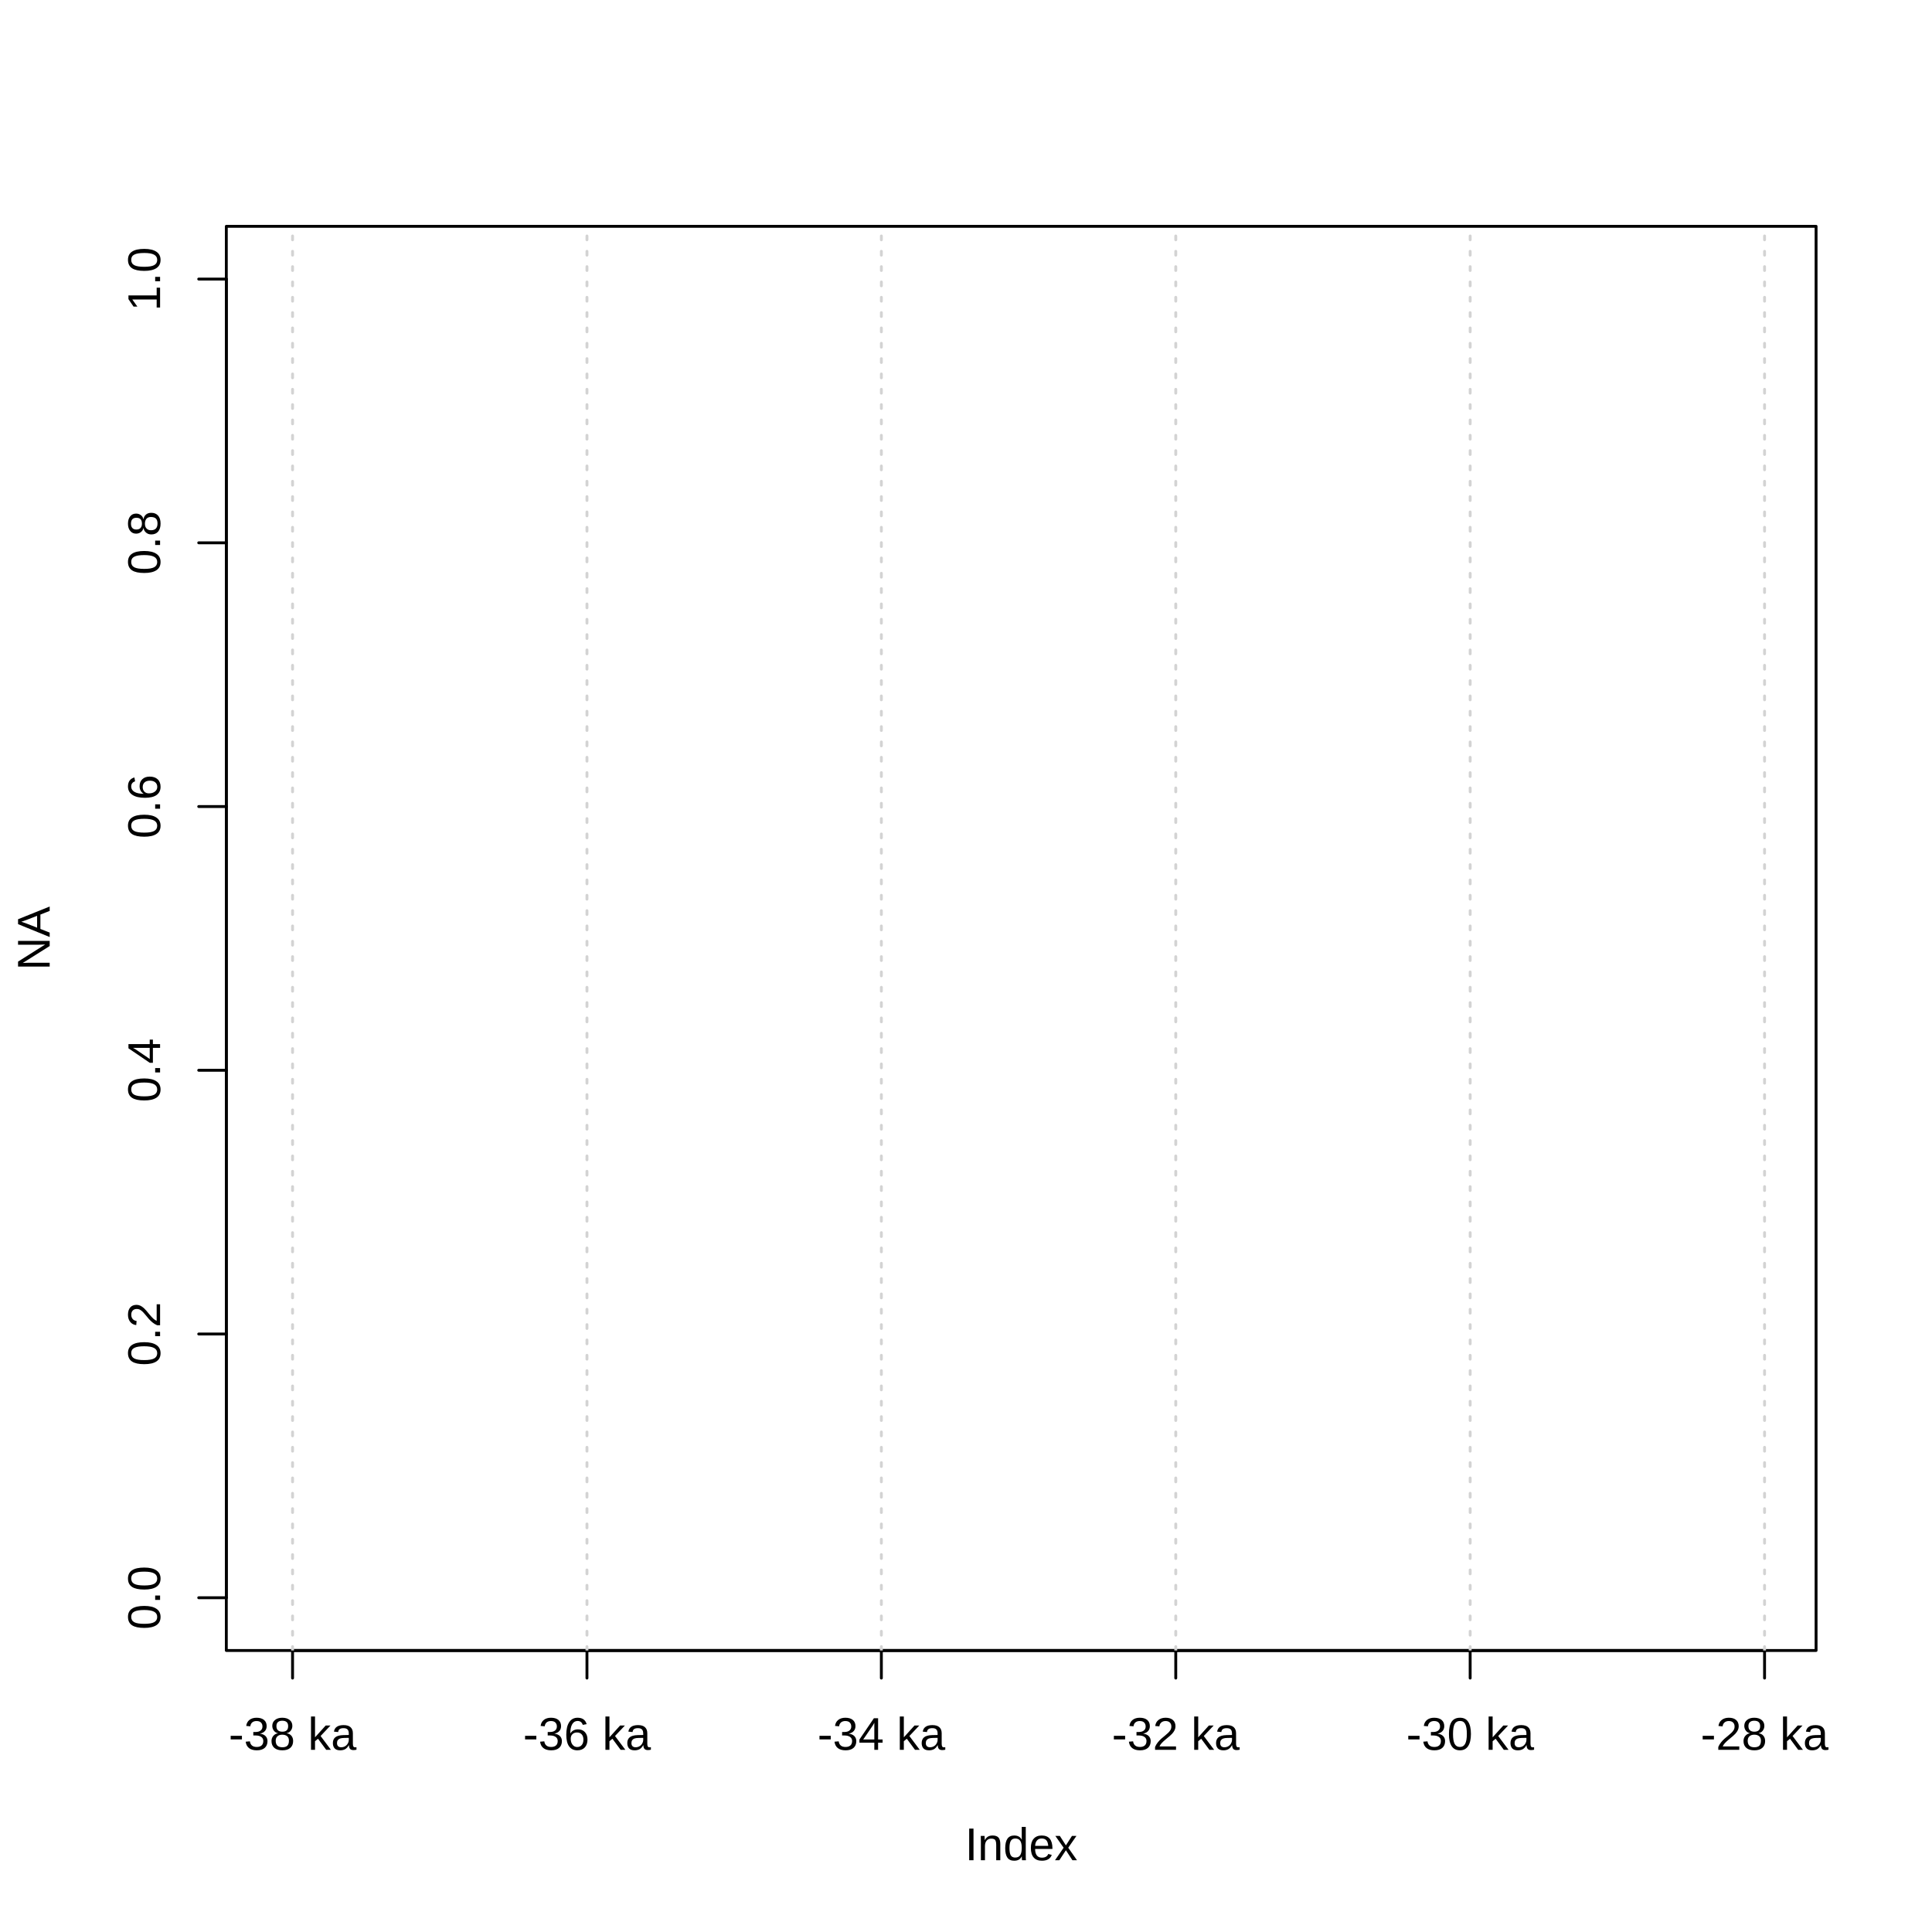
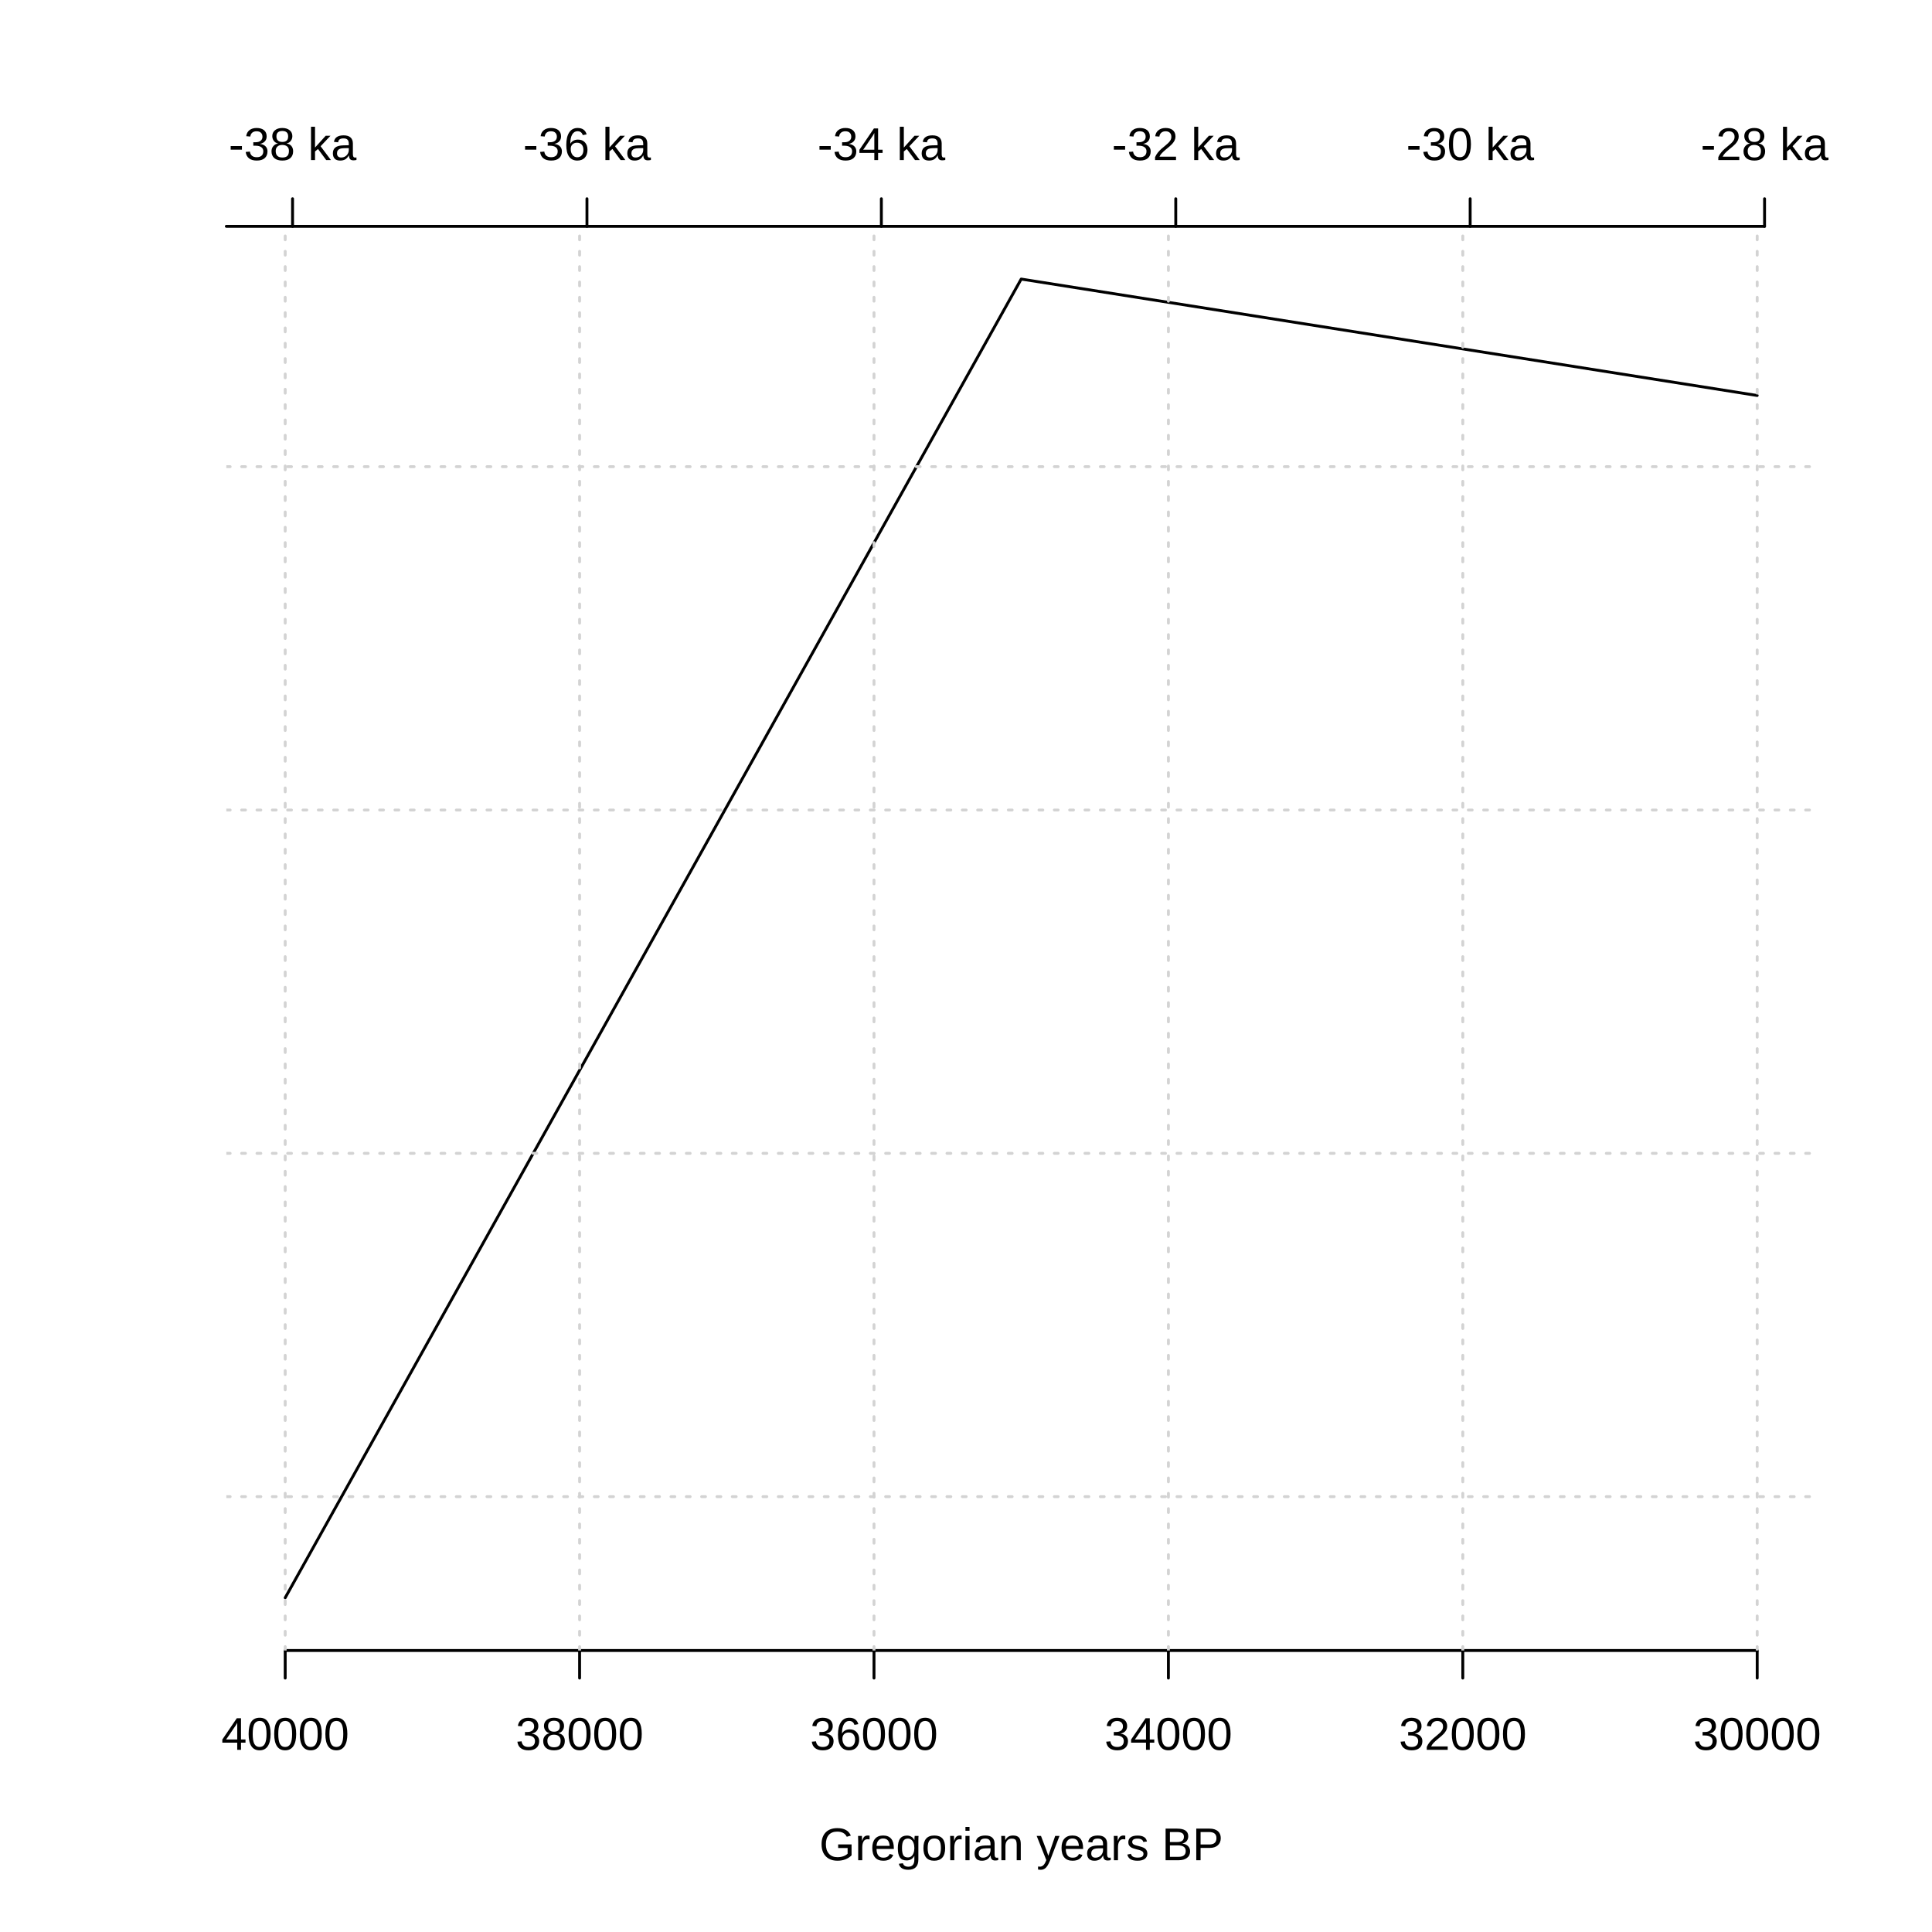
<svg xmlns="http://www.w3.org/2000/svg" class="svglite" width="504.00pt" height="504.00pt" viewBox="0 0 504.00 504.00">
  <defs>
    <style type="text/css">
    .svglite line, .svglite polyline, .svglite polygon, .svglite path, .svglite rect, .svglite circle {
      fill: none;
      stroke: #000000;
      stroke-linecap: round;
      stroke-linejoin: round;
      stroke-miterlimit: 10.00;
    }
    .svglite text {
      white-space: pre;
    }
  </style>
  </defs>
  <rect width="100%" height="100%" style="stroke: none; fill: #FFFFFF;" />
  <defs>
    <clipPath id="cpMC4wMHw1MDQuMDB8MC4wMHw1MDQuMDA=">
      <rect x="0.00" y="0.00" width="504.00" height="504.00" />
    </clipPath>
  </defs>
  <g clip-path="url(#cpMC4wMHw1MDQuMDB8MC4wMHw1MDQuMDA=)">
-     <line x1="59.04" y1="416.80" x2="59.04" y2="72.80" style="stroke-width: 0.75;" />
-     <line x1="59.04" y1="416.80" x2="51.84" y2="416.80" style="stroke-width: 0.75;" />
-     <line x1="59.04" y1="348.00" x2="51.84" y2="348.00" style="stroke-width: 0.75;" />
-     <line x1="59.04" y1="279.20" x2="51.84" y2="279.20" style="stroke-width: 0.75;" />
-     <line x1="59.04" y1="210.40" x2="51.84" y2="210.40" style="stroke-width: 0.75;" />
-     <line x1="59.04" y1="141.60" x2="51.84" y2="141.60" style="stroke-width: 0.75;" />
-     <line x1="59.04" y1="72.80" x2="51.84" y2="72.80" style="stroke-width: 0.75;" />
-     <text transform="translate(41.76,416.80) rotate(-90)" text-anchor="middle" style="font-size: 12.00px; font-family: &quot;Arial&quot;;" textLength="19.09px" lengthAdjust="spacingAndGlyphs">0.0</text>
-     <text transform="translate(41.76,348.00) rotate(-90)" text-anchor="middle" style="font-size: 12.00px; font-family: &quot;Arial&quot;;" textLength="19.09px" lengthAdjust="spacingAndGlyphs">0.2</text>
-     <text transform="translate(41.76,279.20) rotate(-90)" text-anchor="middle" style="font-size: 12.00px; font-family: &quot;Arial&quot;;" textLength="19.09px" lengthAdjust="spacingAndGlyphs">0.4</text>
-     <text transform="translate(41.76,210.40) rotate(-90)" text-anchor="middle" style="font-size: 12.00px; font-family: &quot;Arial&quot;;" textLength="19.09px" lengthAdjust="spacingAndGlyphs">0.6</text>
-     <text transform="translate(41.76,141.60) rotate(-90)" text-anchor="middle" style="font-size: 12.00px; font-family: &quot;Arial&quot;;" textLength="19.09px" lengthAdjust="spacingAndGlyphs">0.8</text>
-     <text transform="translate(41.76,72.80) rotate(-90)" text-anchor="middle" style="font-size: 12.00px; font-family: &quot;Arial&quot;;" textLength="19.09px" lengthAdjust="spacingAndGlyphs">1.0</text>
-     <polygon points="59.04,430.56 473.76,430.56 473.76,59.04 59.04,59.04 " style="stroke-width: 0.75;" />
-     <text x="266.40" y="485.28" text-anchor="middle" style="font-size: 12.00px; font-family: &quot;Arial&quot;;" textLength="33.06px" lengthAdjust="spacingAndGlyphs">Index</text>
-     <text transform="translate(12.96,244.80) rotate(-90)" text-anchor="middle" style="font-size: 12.00px; font-family: &quot;Arial&quot;;" textLength="17.19px" lengthAdjust="spacingAndGlyphs">NA</text>
-     <line x1="76.32" y1="430.56" x2="460.32" y2="430.56" style="stroke-width: 0.75;" />
-     <line x1="76.32" y1="430.56" x2="76.32" y2="437.76" style="stroke-width: 0.75;" />
-     <line x1="153.12" y1="430.56" x2="153.12" y2="437.76" style="stroke-width: 0.75;" />
-     <line x1="229.92" y1="430.56" x2="229.92" y2="437.76" style="stroke-width: 0.75;" />
-     <line x1="306.72" y1="430.56" x2="306.72" y2="437.76" style="stroke-width: 0.75;" />
-     <line x1="383.52" y1="430.56" x2="383.52" y2="437.76" style="stroke-width: 0.75;" />
-     <line x1="460.32" y1="430.56" x2="460.32" y2="437.76" style="stroke-width: 0.75;" />
-     <text x="76.32" y="456.48" text-anchor="middle" style="font-size: 12.00px; font-family: &quot;Arial&quot;;" textLength="37.53px" lengthAdjust="spacingAndGlyphs">-38 ka</text>
-     <text x="153.12" y="456.48" text-anchor="middle" style="font-size: 12.00px; font-family: &quot;Arial&quot;;" textLength="37.53px" lengthAdjust="spacingAndGlyphs">-36 ka</text>
-     <text x="229.92" y="456.48" text-anchor="middle" style="font-size: 12.00px; font-family: &quot;Arial&quot;;" textLength="37.53px" lengthAdjust="spacingAndGlyphs">-34 ka</text>
-     <text x="306.72" y="456.48" text-anchor="middle" style="font-size: 12.00px; font-family: &quot;Arial&quot;;" textLength="37.53px" lengthAdjust="spacingAndGlyphs">-32 ka</text>
-     <text x="383.52" y="456.48" text-anchor="middle" style="font-size: 12.00px; font-family: &quot;Arial&quot;;" textLength="37.53px" lengthAdjust="spacingAndGlyphs">-30 ka</text>
-     <text x="460.32" y="456.48" text-anchor="middle" style="font-size: 12.00px; font-family: &quot;Arial&quot;;" textLength="37.53px" lengthAdjust="spacingAndGlyphs">-28 ka</text>
-   </g>
+ </g>
  <defs>
    <clipPath id="cpNTkuMDR8NDczLjc2fDU5LjA0fDQzMC41Ng==">
      <rect x="59.04" y="59.04" width="414.72" height="371.52" />
    </clipPath>
  </defs>
  <g clip-path="url(#cpNTkuMDR8NDczLjc2fDU5LjA0fDQzMC41Ng==)">
-     <line x1="-0.48" y1="430.56" x2="-0.48" y2="59.04" style="stroke-width: 0.75; stroke: #D3D3D3; stroke-dasharray: 1.00,3.00;" />
-     <line x1="76.32" y1="430.56" x2="76.32" y2="59.04" style="stroke-width: 0.75; stroke: #D3D3D3; stroke-dasharray: 1.00,3.00;" />
-     <line x1="153.12" y1="430.56" x2="153.12" y2="59.04" style="stroke-width: 0.75; stroke: #D3D3D3; stroke-dasharray: 1.00,3.00;" />
-     <line x1="229.92" y1="430.56" x2="229.92" y2="59.04" style="stroke-width: 0.75; stroke: #D3D3D3; stroke-dasharray: 1.00,3.00;" />
-     <line x1="306.72" y1="430.56" x2="306.72" y2="59.04" style="stroke-width: 0.75; stroke: #D3D3D3; stroke-dasharray: 1.00,3.00;" />
-     <line x1="383.52" y1="430.56" x2="383.52" y2="59.04" style="stroke-width: 0.75; stroke: #D3D3D3; stroke-dasharray: 1.00,3.00;" />
-     <line x1="460.32" y1="430.56" x2="460.32" y2="59.04" style="stroke-width: 0.75; stroke: #D3D3D3; stroke-dasharray: 1.00,3.00;" />
-     <line x1="537.12" y1="430.56" x2="537.12" y2="59.04" style="stroke-width: 0.75; stroke: #D3D3D3; stroke-dasharray: 1.00,3.00;" />
+     <polyline points="74.40,416.80 266.40,72.80 458.40,103.17 " style="stroke-width: 0.75;" />
+   </g>
+   <g clip-path="url(#cpMC4wMHw1MDQuMDB8MC4wMHw1MDQuMDA=)">
+     <text x="266.40" y="485.28" text-anchor="middle" style="font-size: 12.00px; font-family: &quot;Arial&quot;;" textLength="115.70px" lengthAdjust="spacingAndGlyphs">Gregorian years BP</text>
+     <line x1="458.40" y1="430.56" x2="74.40" y2="430.56" style="stroke-width: 0.75;" />
+     <line x1="458.40" y1="430.56" x2="458.40" y2="437.76" style="stroke-width: 0.75;" />
+     <line x1="381.60" y1="430.56" x2="381.60" y2="437.76" style="stroke-width: 0.75;" />
+     <line x1="304.80" y1="430.56" x2="304.80" y2="437.76" style="stroke-width: 0.75;" />
+     <line x1="228.00" y1="430.56" x2="228.00" y2="437.76" style="stroke-width: 0.75;" />
+     <line x1="151.20" y1="430.56" x2="151.20" y2="437.76" style="stroke-width: 0.75;" />
+     <line x1="74.40" y1="430.56" x2="74.40" y2="437.76" style="stroke-width: 0.75;" />
+     <text x="74.40" y="456.48" text-anchor="middle" style="font-size: 12.00px; font-family: &quot;Arial&quot;;" textLength="38.20px" lengthAdjust="spacingAndGlyphs">40000</text>
+     <text x="151.20" y="456.48" text-anchor="middle" style="font-size: 12.00px; font-family: &quot;Arial&quot;;" textLength="38.20px" lengthAdjust="spacingAndGlyphs">38000</text>
+     <text x="228.00" y="456.48" text-anchor="middle" style="font-size: 12.00px; font-family: &quot;Arial&quot;;" textLength="38.20px" lengthAdjust="spacingAndGlyphs">36000</text>
+     <text x="304.80" y="456.48" text-anchor="middle" style="font-size: 12.00px; font-family: &quot;Arial&quot;;" textLength="38.20px" lengthAdjust="spacingAndGlyphs">34000</text>
+     <text x="381.60" y="456.48" text-anchor="middle" style="font-size: 12.00px; font-family: &quot;Arial&quot;;" textLength="38.20px" lengthAdjust="spacingAndGlyphs">32000</text>
+     <text x="458.40" y="456.48" text-anchor="middle" style="font-size: 12.00px; font-family: &quot;Arial&quot;;" textLength="38.20px" lengthAdjust="spacingAndGlyphs">30000</text>
+     <line x1="460.32" y1="59.04" x2="59.04" y2="59.04" style="stroke-width: 0.75;" />
+     <line x1="460.32" y1="59.04" x2="460.32" y2="51.84" style="stroke-width: 0.75;" />
+     <line x1="383.52" y1="59.04" x2="383.52" y2="51.84" style="stroke-width: 0.75;" />
+     <line x1="306.72" y1="59.04" x2="306.72" y2="51.84" style="stroke-width: 0.75;" />
+     <line x1="229.92" y1="59.04" x2="229.92" y2="51.84" style="stroke-width: 0.75;" />
+     <line x1="153.12" y1="59.04" x2="153.12" y2="51.84" style="stroke-width: 0.75;" />
+     <line x1="76.32" y1="59.04" x2="76.32" y2="51.84" style="stroke-width: 0.75;" />
+     <text x="76.32" y="41.76" text-anchor="middle" style="font-size: 12.00px; font-family: &quot;Arial&quot;;" textLength="37.53px" lengthAdjust="spacingAndGlyphs">-38 ka</text>
+     <text x="153.12" y="41.76" text-anchor="middle" style="font-size: 12.00px; font-family: &quot;Arial&quot;;" textLength="37.53px" lengthAdjust="spacingAndGlyphs">-36 ka</text>
+     <text x="229.92" y="41.76" text-anchor="middle" style="font-size: 12.00px; font-family: &quot;Arial&quot;;" textLength="37.53px" lengthAdjust="spacingAndGlyphs">-34 ka</text>
+     <text x="306.72" y="41.76" text-anchor="middle" style="font-size: 12.00px; font-family: &quot;Arial&quot;;" textLength="37.53px" lengthAdjust="spacingAndGlyphs">-32 ka</text>
+     <text x="383.52" y="41.76" text-anchor="middle" style="font-size: 12.00px; font-family: &quot;Arial&quot;;" textLength="37.53px" lengthAdjust="spacingAndGlyphs">-30 ka</text>
+     <text x="460.32" y="41.76" text-anchor="middle" style="font-size: 12.00px; font-family: &quot;Arial&quot;;" textLength="37.53px" lengthAdjust="spacingAndGlyphs">-28 ka</text>
+   </g>
+   <g clip-path="url(#cpNTkuMDR8NDczLjc2fDU5LjA0fDQzMC41Ng==)">
+     <line x1="74.40" y1="430.56" x2="74.40" y2="59.04" style="stroke-width: 0.75; stroke: #D3D3D3; stroke-dasharray: 1.00,3.00;" />
+     <line x1="151.20" y1="430.56" x2="151.20" y2="59.04" style="stroke-width: 0.75; stroke: #D3D3D3; stroke-dasharray: 1.00,3.00;" />
+     <line x1="228.00" y1="430.56" x2="228.00" y2="59.04" style="stroke-width: 0.75; stroke: #D3D3D3; stroke-dasharray: 1.00,3.00;" />
+     <line x1="304.80" y1="430.56" x2="304.80" y2="59.04" style="stroke-width: 0.75; stroke: #D3D3D3; stroke-dasharray: 1.00,3.00;" />
+     <line x1="381.60" y1="430.56" x2="381.60" y2="59.04" style="stroke-width: 0.75; stroke: #D3D3D3; stroke-dasharray: 1.00,3.00;" />
+     <line x1="458.40" y1="430.56" x2="458.40" y2="59.04" style="stroke-width: 0.75; stroke: #D3D3D3; stroke-dasharray: 1.00,3.00;" />
+     <line x1="59.04" y1="390.43" x2="473.76" y2="390.43" style="stroke-width: 0.75; stroke: #D3D3D3; stroke-dasharray: 1.00,3.00;" />
+     <line x1="59.04" y1="300.87" x2="473.76" y2="300.87" style="stroke-width: 0.75; stroke: #D3D3D3; stroke-dasharray: 1.00,3.00;" />
+     <line x1="59.04" y1="211.31" x2="473.76" y2="211.31" style="stroke-width: 0.75; stroke: #D3D3D3; stroke-dasharray: 1.00,3.00;" />
+     <line x1="59.04" y1="121.74" x2="473.76" y2="121.74" style="stroke-width: 0.75; stroke: #D3D3D3; stroke-dasharray: 1.00,3.00;" />
  </g>
</svg>
